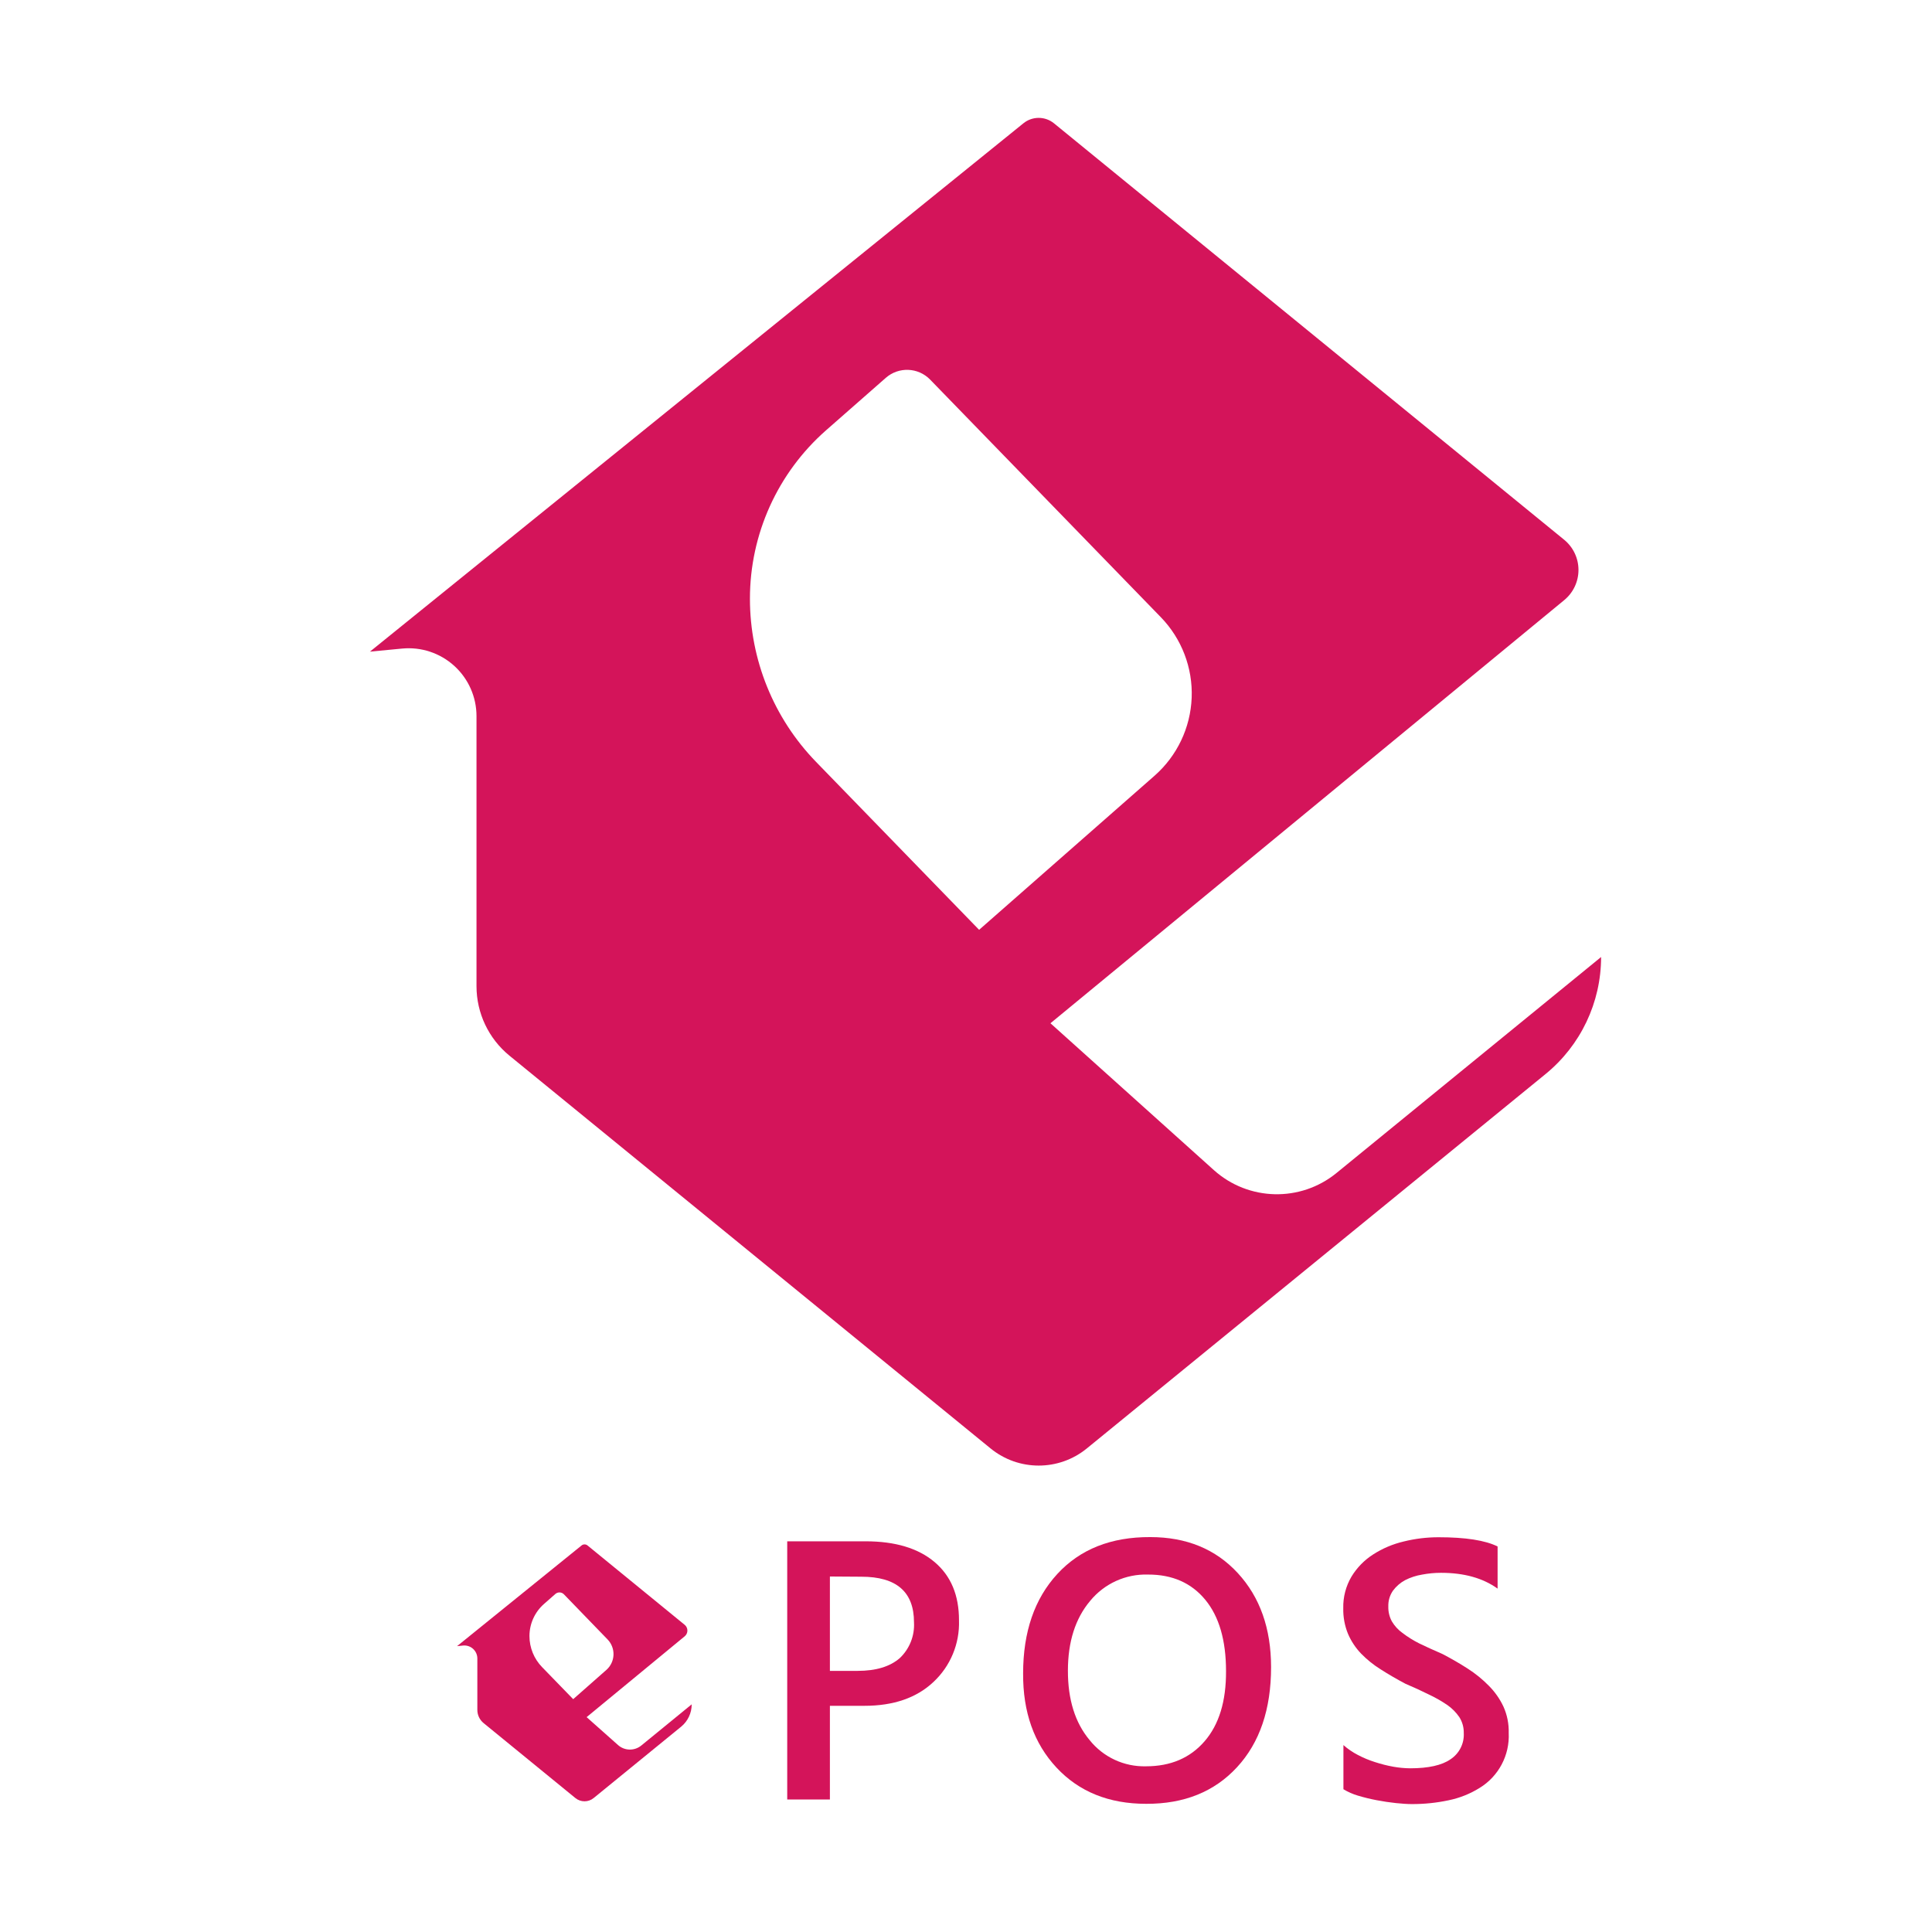
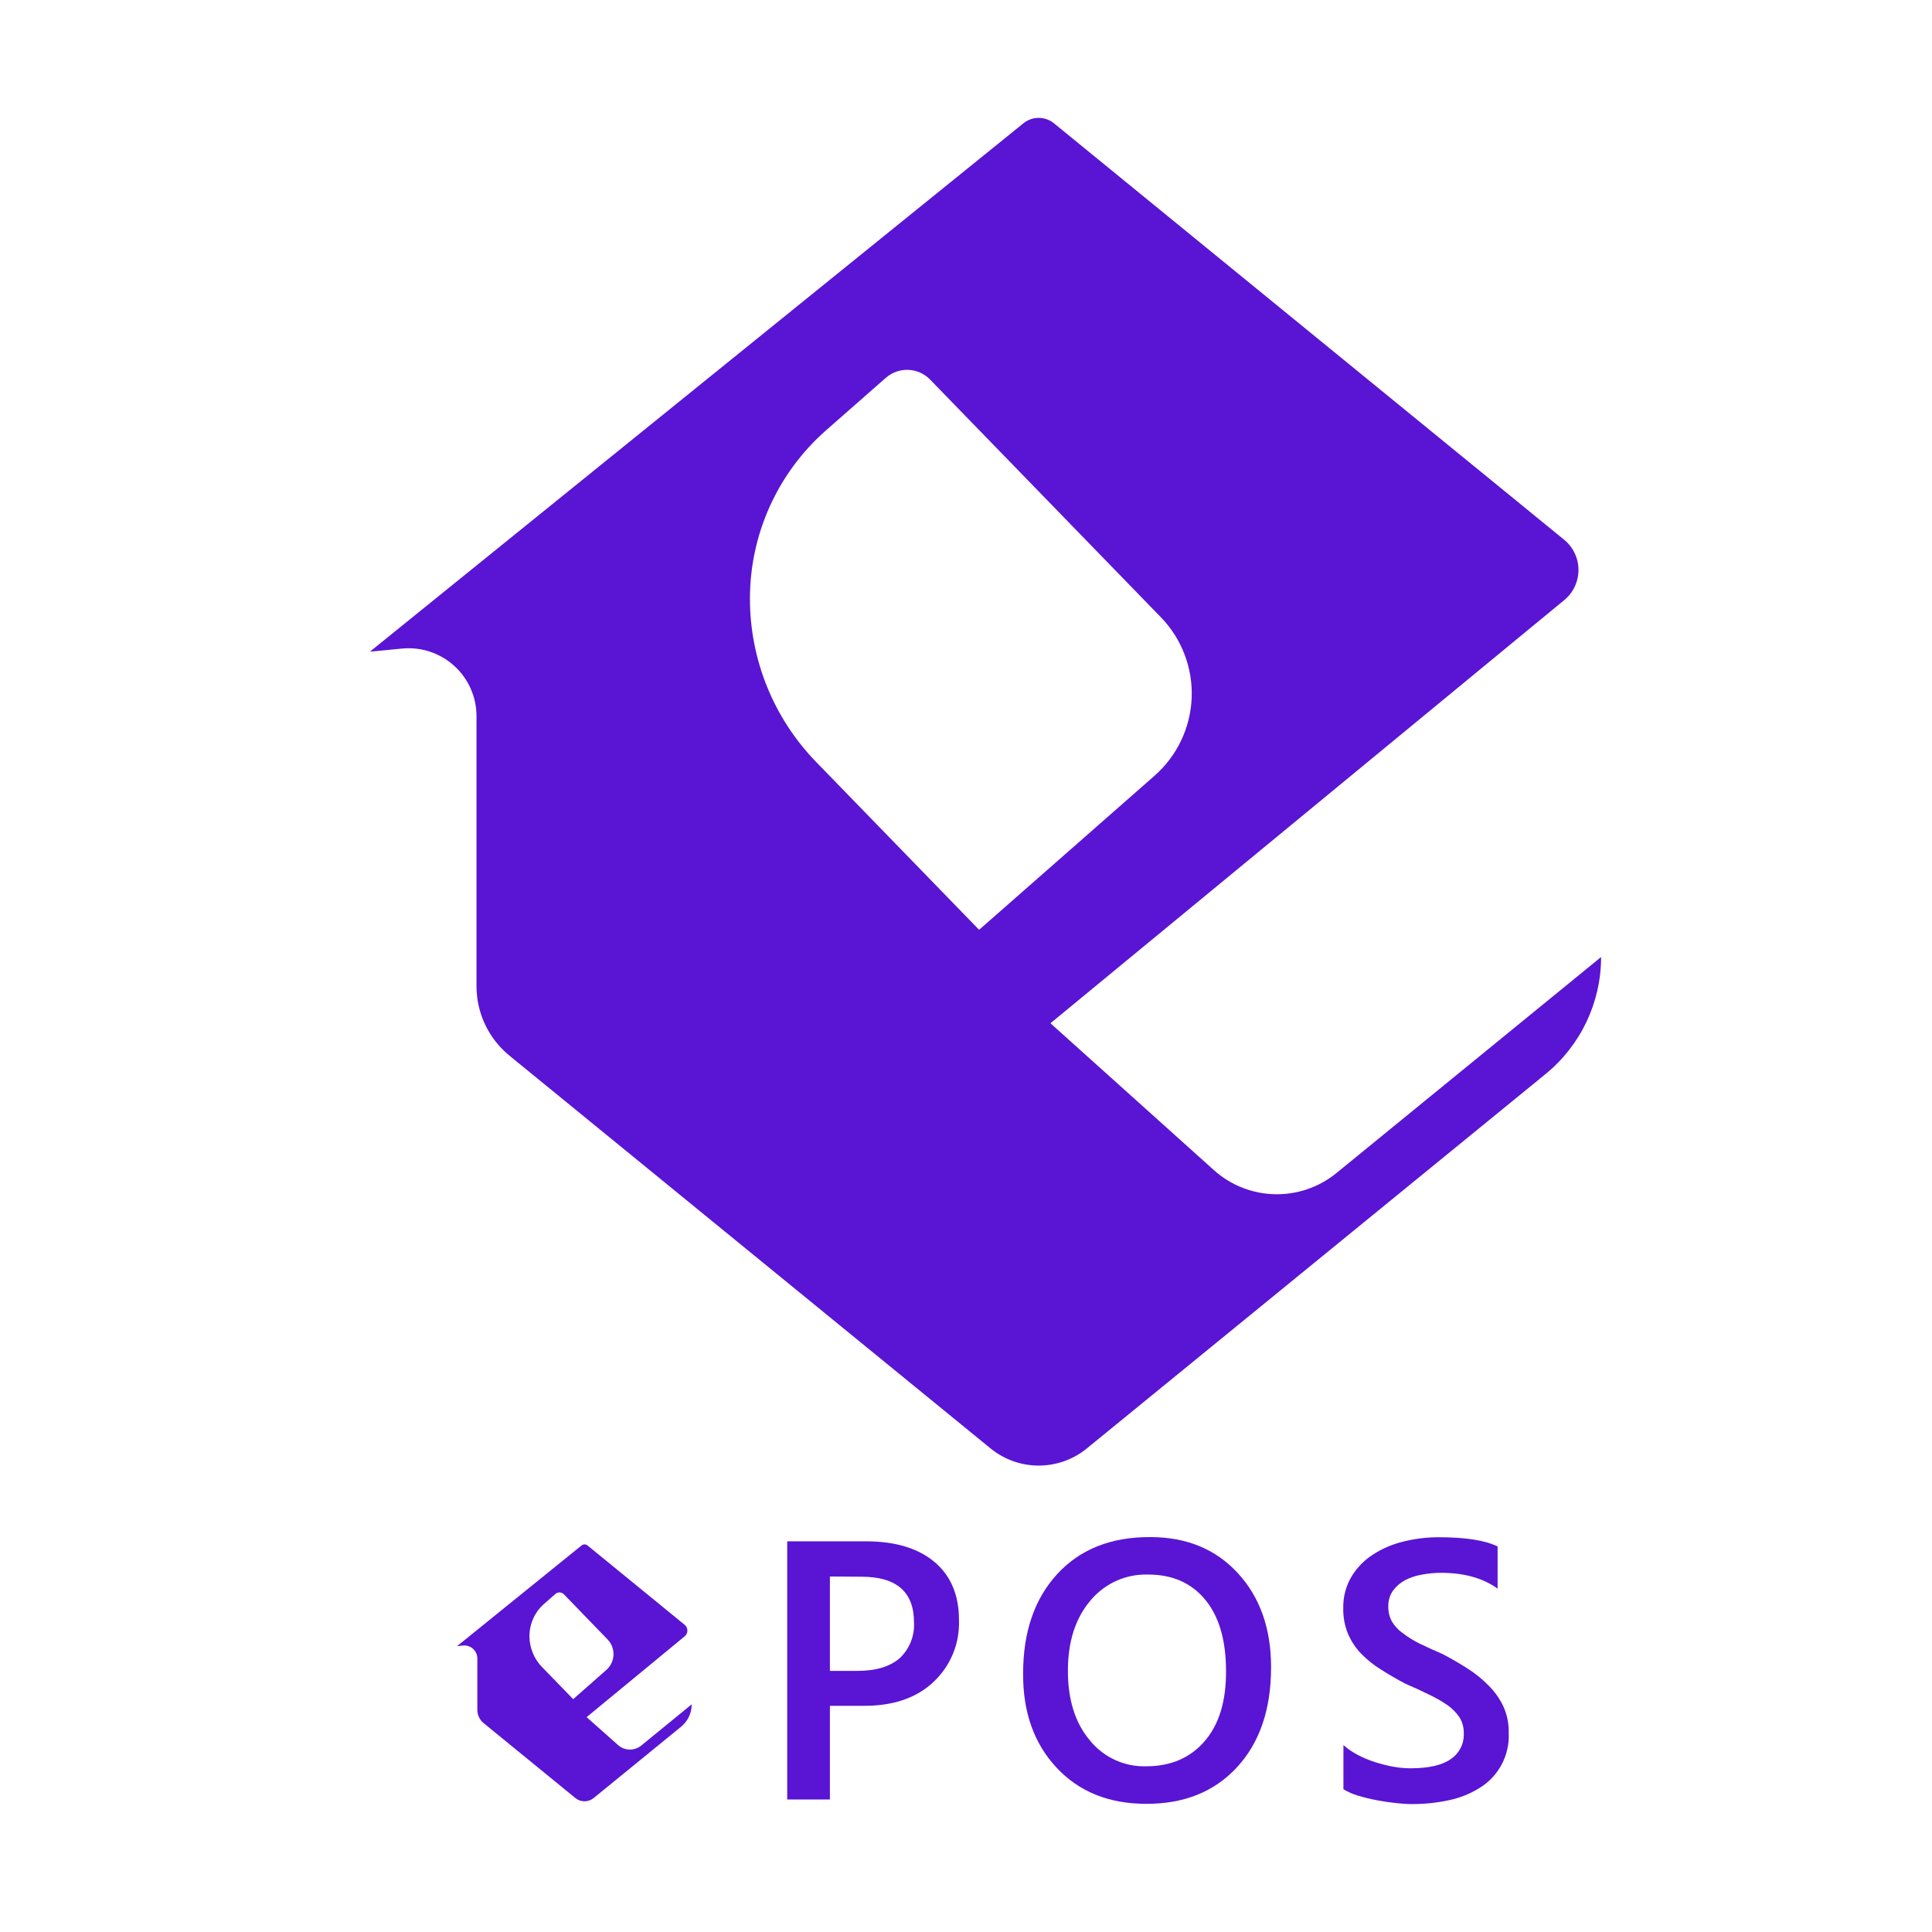
<svg xmlns="http://www.w3.org/2000/svg" id="Calque_1" data-name="Calque 1" viewBox="0 0 660 660">
  <defs>
-     <style>.cls-1{fill:#d4145a;}</style>
+     <style>.cls-1{fill:#5a14d4;}</style>
  </defs>
  <path class="cls-1" d="M481.13,197.37,306.86,55.12a8.29,8.29,0,0,0-10.44,0L73.19,235.61l11-1.05a23.18,23.18,0,0,1,25.4,23.07V349.9a30.65,30.65,0,0,0,11.27,23.74L285.21,507.81a26,26,0,0,0,32.87,0L474.77,379.93a51.59,51.59,0,0,0,19-40h0l-90.4,73.79a32.21,32.21,0,0,1-41.89-1l-55.82-50.16L481.18,218A13.33,13.33,0,0,0,481.13,197.37ZM281.29,330.64l-55.73-57.4A80,80,0,0,1,203,217.53h0A76.57,76.57,0,0,1,229,160l20.43-17.94a11,11,0,0,1,15.11.6l78.83,81.19A37.41,37.41,0,0,1,341.22,278Z" transform="translate(53.19 -13)" />
  <path class="cls-1" d="M46.61,19.48,28.16,4.41a.89.89,0,0,0-1.11,0L3.41,23.53l1.16-.12a2.47,2.47,0,0,1,2.69,2.45v9.77a3.23,3.23,0,0,0,1.2,2.51l17.4,14.21a2.74,2.74,0,0,0,3.48,0l16.6-13.54a5.46,5.46,0,0,0,2-4.24h0l-9.57,7.82a3.4,3.4,0,0,1-4.43-.11L28,37,46.61,21.66A1.41,1.41,0,0,0,46.61,19.48ZM25.45,33.59l-5.9-6.08a8.46,8.46,0,0,1-2.4-5.9h0a8.12,8.12,0,0,1,2.76-6.09l2.16-1.9a1.18,1.18,0,0,1,1.61.06L32,22.28A4,4,0,0,1,31.79,28Z" transform="translate(150 520) scale(1.8)" />
  <path class="cls-1" d="M74.17,34.85V52.63h-8.1v-49H80.94q8.43,0,13.09,3.93t4.64,11.08a15.29,15.29,0,0,1-4.85,11.69Q89,34.86,80.7,34.85Zm0-24.54V28.22h5.26c3.49,0,6.14-.81,8-2.42A8.68,8.68,0,0,0,90.13,19q0-8.66-10-8.65Z" transform="translate(150 520) scale(1.8)" />
  <path class="cls-1" d="M134.18,53.45q-10.59,0-17-6.87T110.84,28.7q0-11.82,6.49-18.87t17.64-7q10.32,0,16.62,6.84T157.9,27.5q0,12-6.46,19T134.18,53.45Zm.38-43.51a13.65,13.65,0,0,0-11,5q-4.21,5-4.22,13.23t4.1,13.16a13.25,13.25,0,0,0,10.73,5q7,0,11.11-4.75t4.07-13.3q0-8.79-3.95-13.57T134.56,9.94Z" transform="translate(150 520) scale(1.8)" />
  <path class="cls-1" d="M171.63,50.68V42.3a13,13,0,0,0,2.69,1.85,19.42,19.42,0,0,0,3.3,1.38,26.09,26.09,0,0,0,3.48.88,19.1,19.1,0,0,0,3.22.3c3.41,0,6-.57,7.63-1.71a5.6,5.6,0,0,0,2.52-5,5.43,5.43,0,0,0-.84-3,9,9,0,0,0-2.34-2.34,25.5,25.5,0,0,0-3.54-2q-2-1-4.36-2-2.49-1.32-4.65-2.7a19.91,19.91,0,0,1-3.74-3,12.61,12.61,0,0,1-2.49-3.74,12.09,12.09,0,0,1-.91-4.89,11.27,11.27,0,0,1,1.56-6,13,13,0,0,1,4.1-4.2,18.51,18.51,0,0,1,5.79-2.46,27.35,27.35,0,0,1,6.63-.81q7.69,0,11.21,1.75v8q-4.17-3-10.73-3a19.1,19.1,0,0,0-3.61.34A11,11,0,0,0,183.34,11a7.06,7.06,0,0,0-2.31,2,5,5,0,0,0-.88,3,5.61,5.61,0,0,0,.68,2.84,7.27,7.27,0,0,0,2,2.18A20.29,20.29,0,0,0,186,23q1.91.93,4.39,2,2.56,1.33,4.84,2.8a22.77,22.77,0,0,1,4,3.25A14.12,14.12,0,0,1,202,35,11.45,11.45,0,0,1,203,40a11.58,11.58,0,0,1-5.55,10.45,17.89,17.89,0,0,1-5.86,2.33,33,33,0,0,1-7,.72c-.82,0-1.83-.07-3-.19s-2.42-.31-3.67-.55a35,35,0,0,1-3.56-.87A11.54,11.54,0,0,1,171.63,50.68Z" transform="translate(150 520) scale(1.8)" />
</svg>
